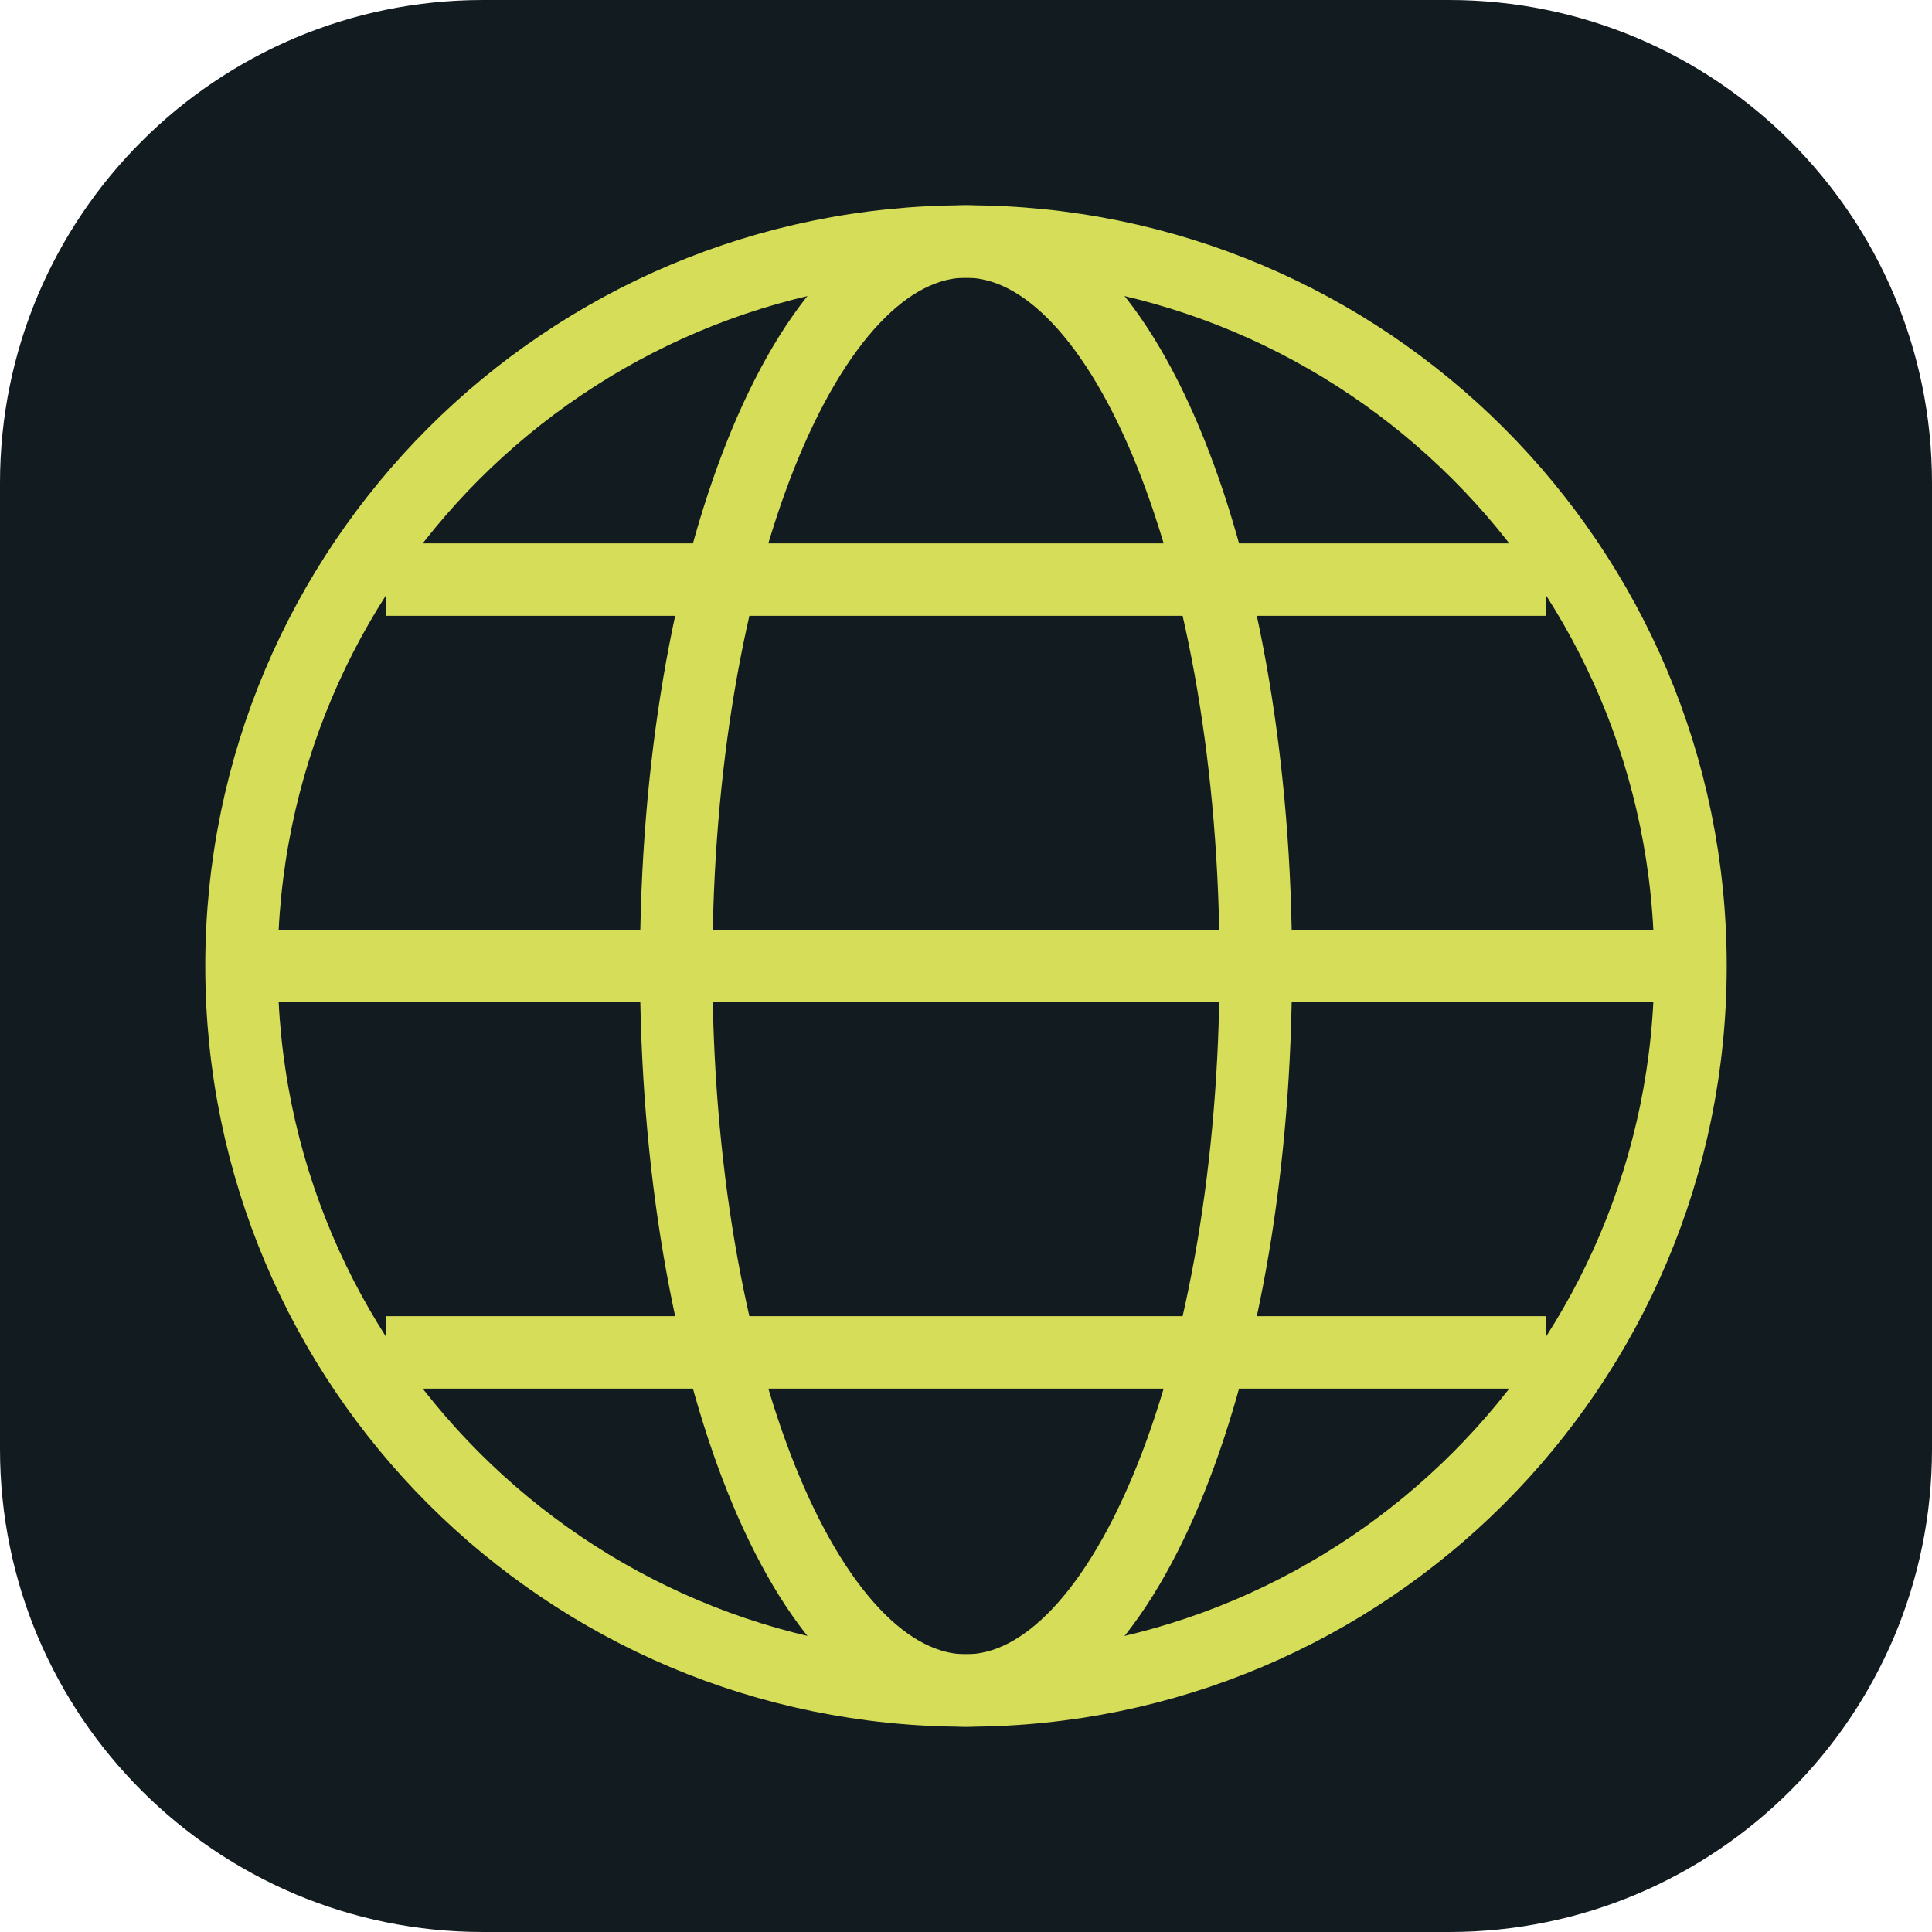
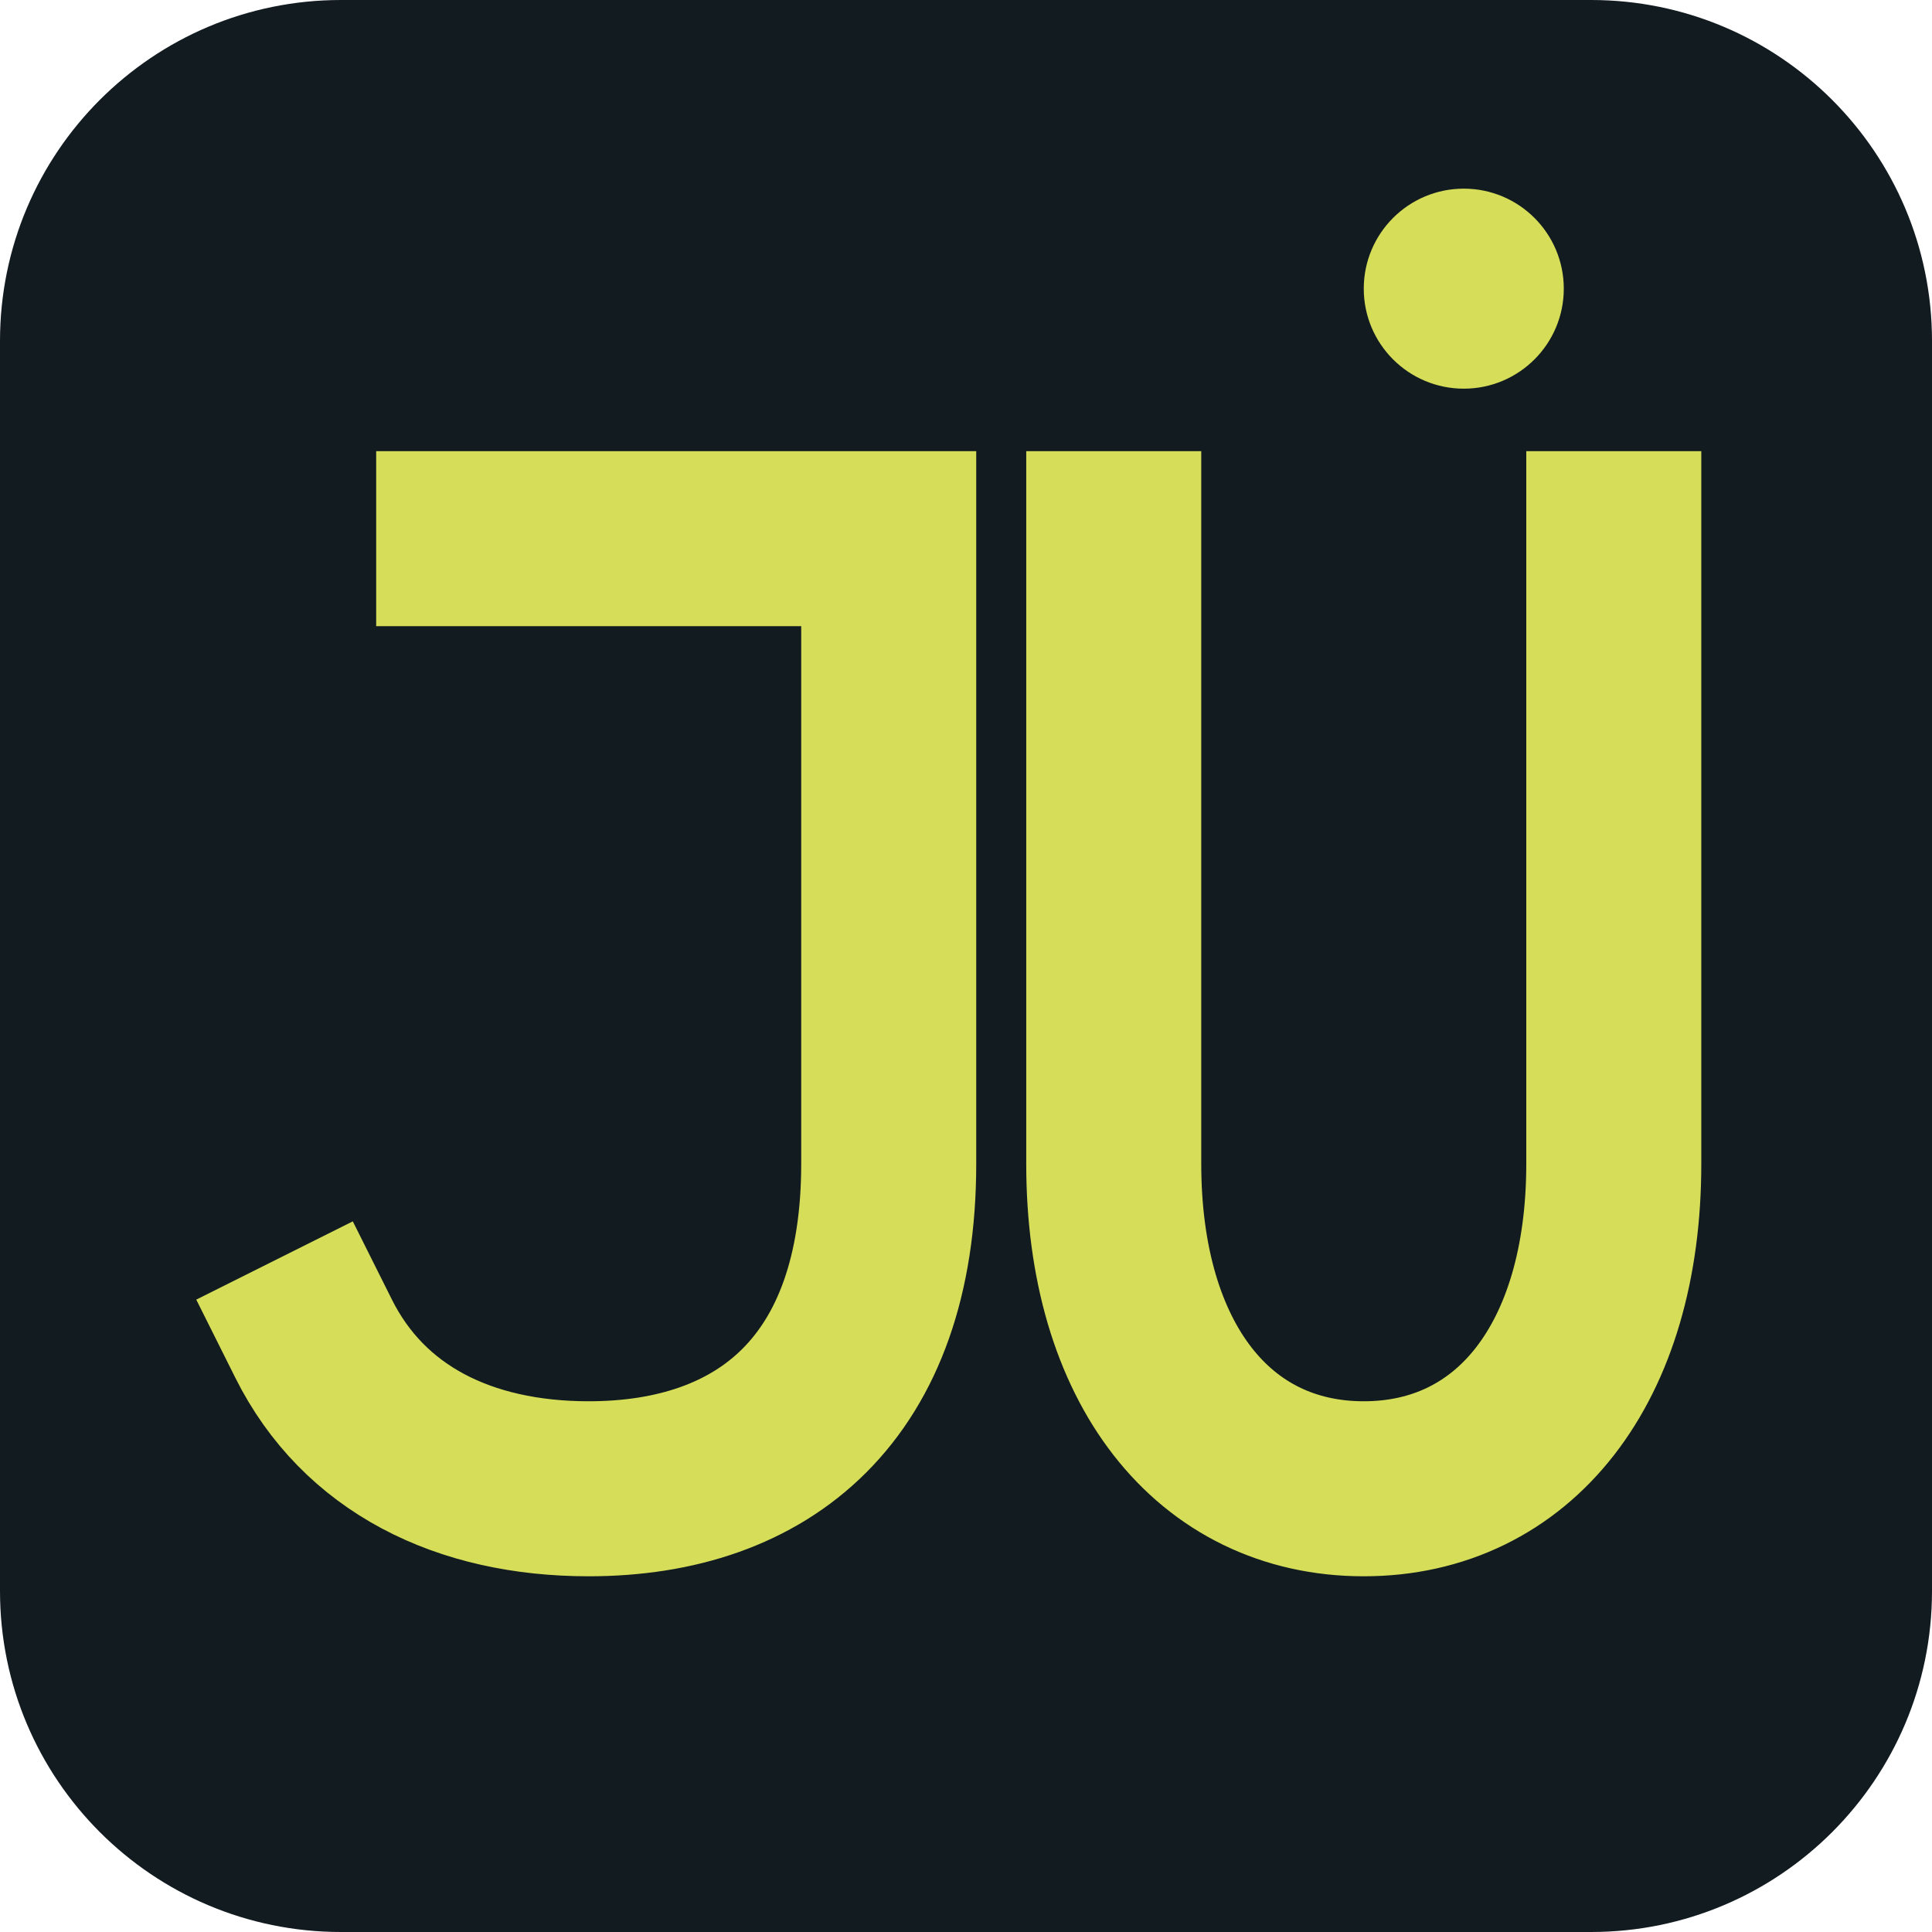
- <svg xmlns="http://www.w3.org/2000/svg" viewBox="0 0 40 40">
-   <rect width="40" height="40" rx="10" fill="#121b20" />
-   <g fill="none" stroke="#d6de59" stroke-width="1.5">
-     <circle cx="20" cy="20" r="15" />
-     <ellipse cx="20" cy="20" rx="6" ry="15" />
-     <path d="M5 20h30M8 12h24M8 28h24" />
+ <svg xmlns="http://www.w3.org/2000/svg" viewBox="0 0 68 68">
+   <rect width="68" height="68" rx="12" fill="#121b20" />
+   <g transform="translate(4 4) scale(.88)" fill="#d6de59">
+     <path d="M14 17h17v25c0 9-5 13-12 13-5 0-9-2-11-6M40 17v25c0 8 4 13 10 13s10-5 10-13V17" fill="none" stroke="#d6de59" stroke-width="7" stroke-linecap="square" />
+     <circle cx="54" cy="7" r="4" />
  </g>
</svg>
